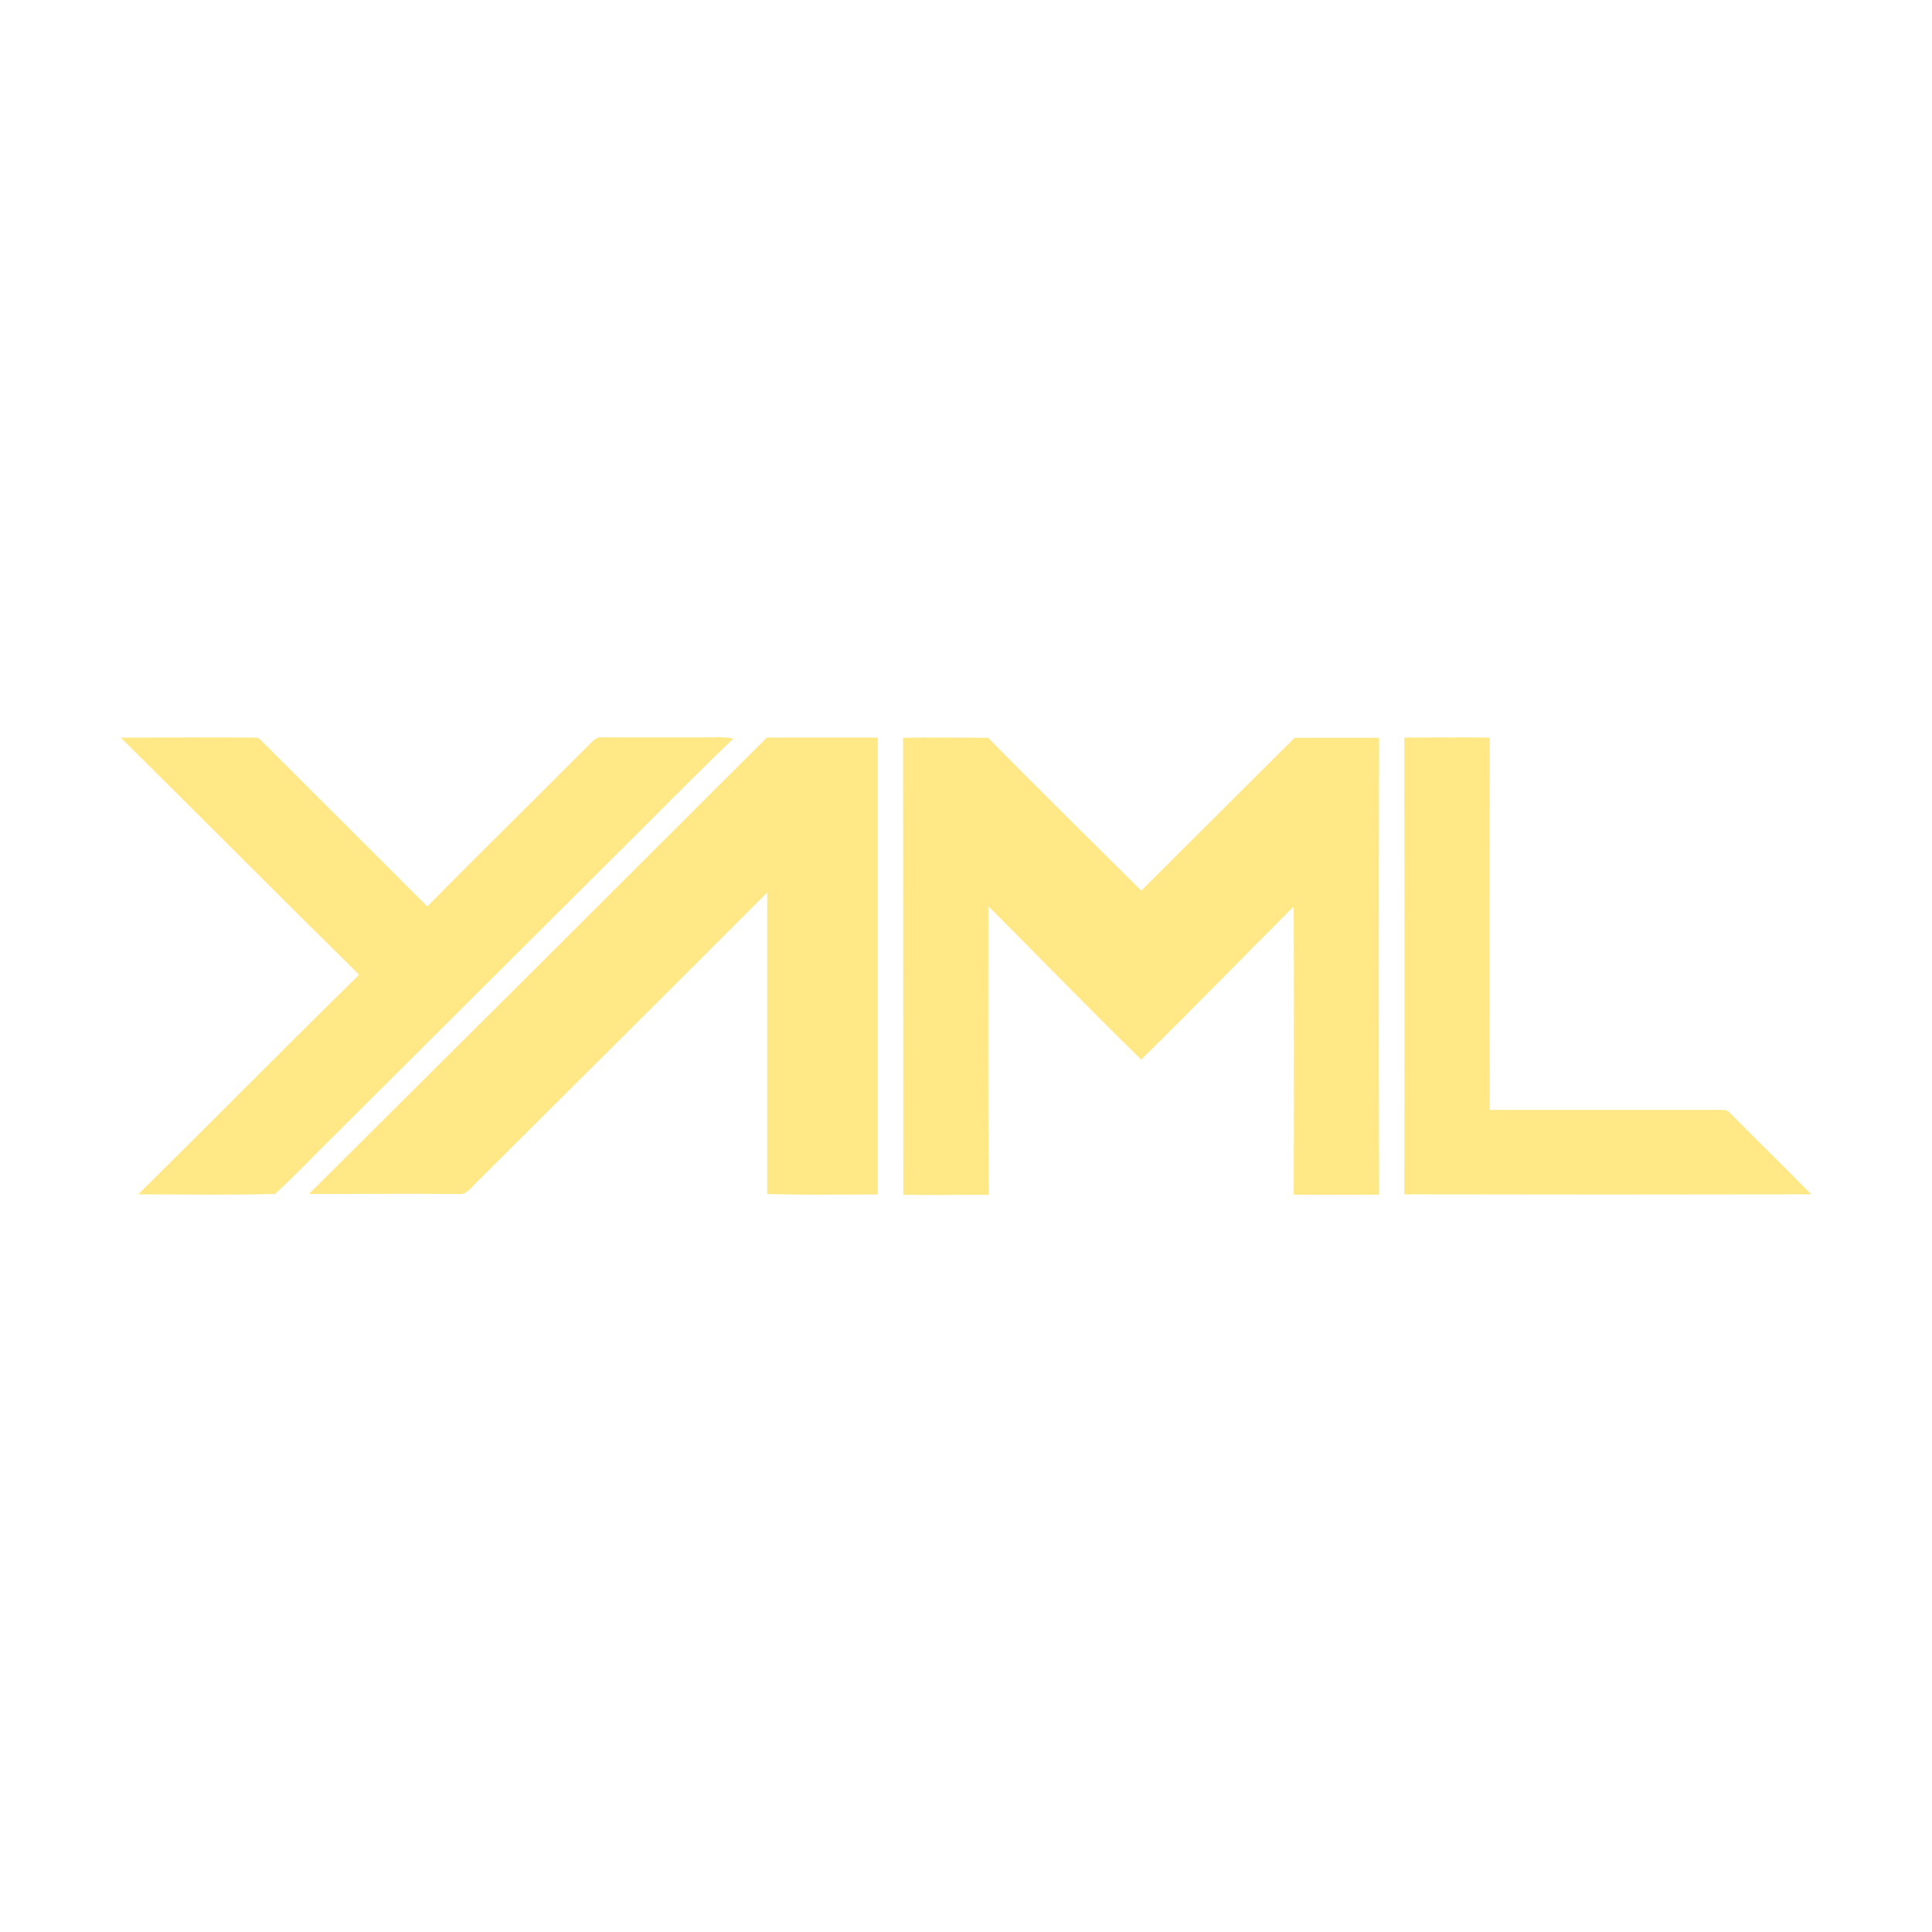
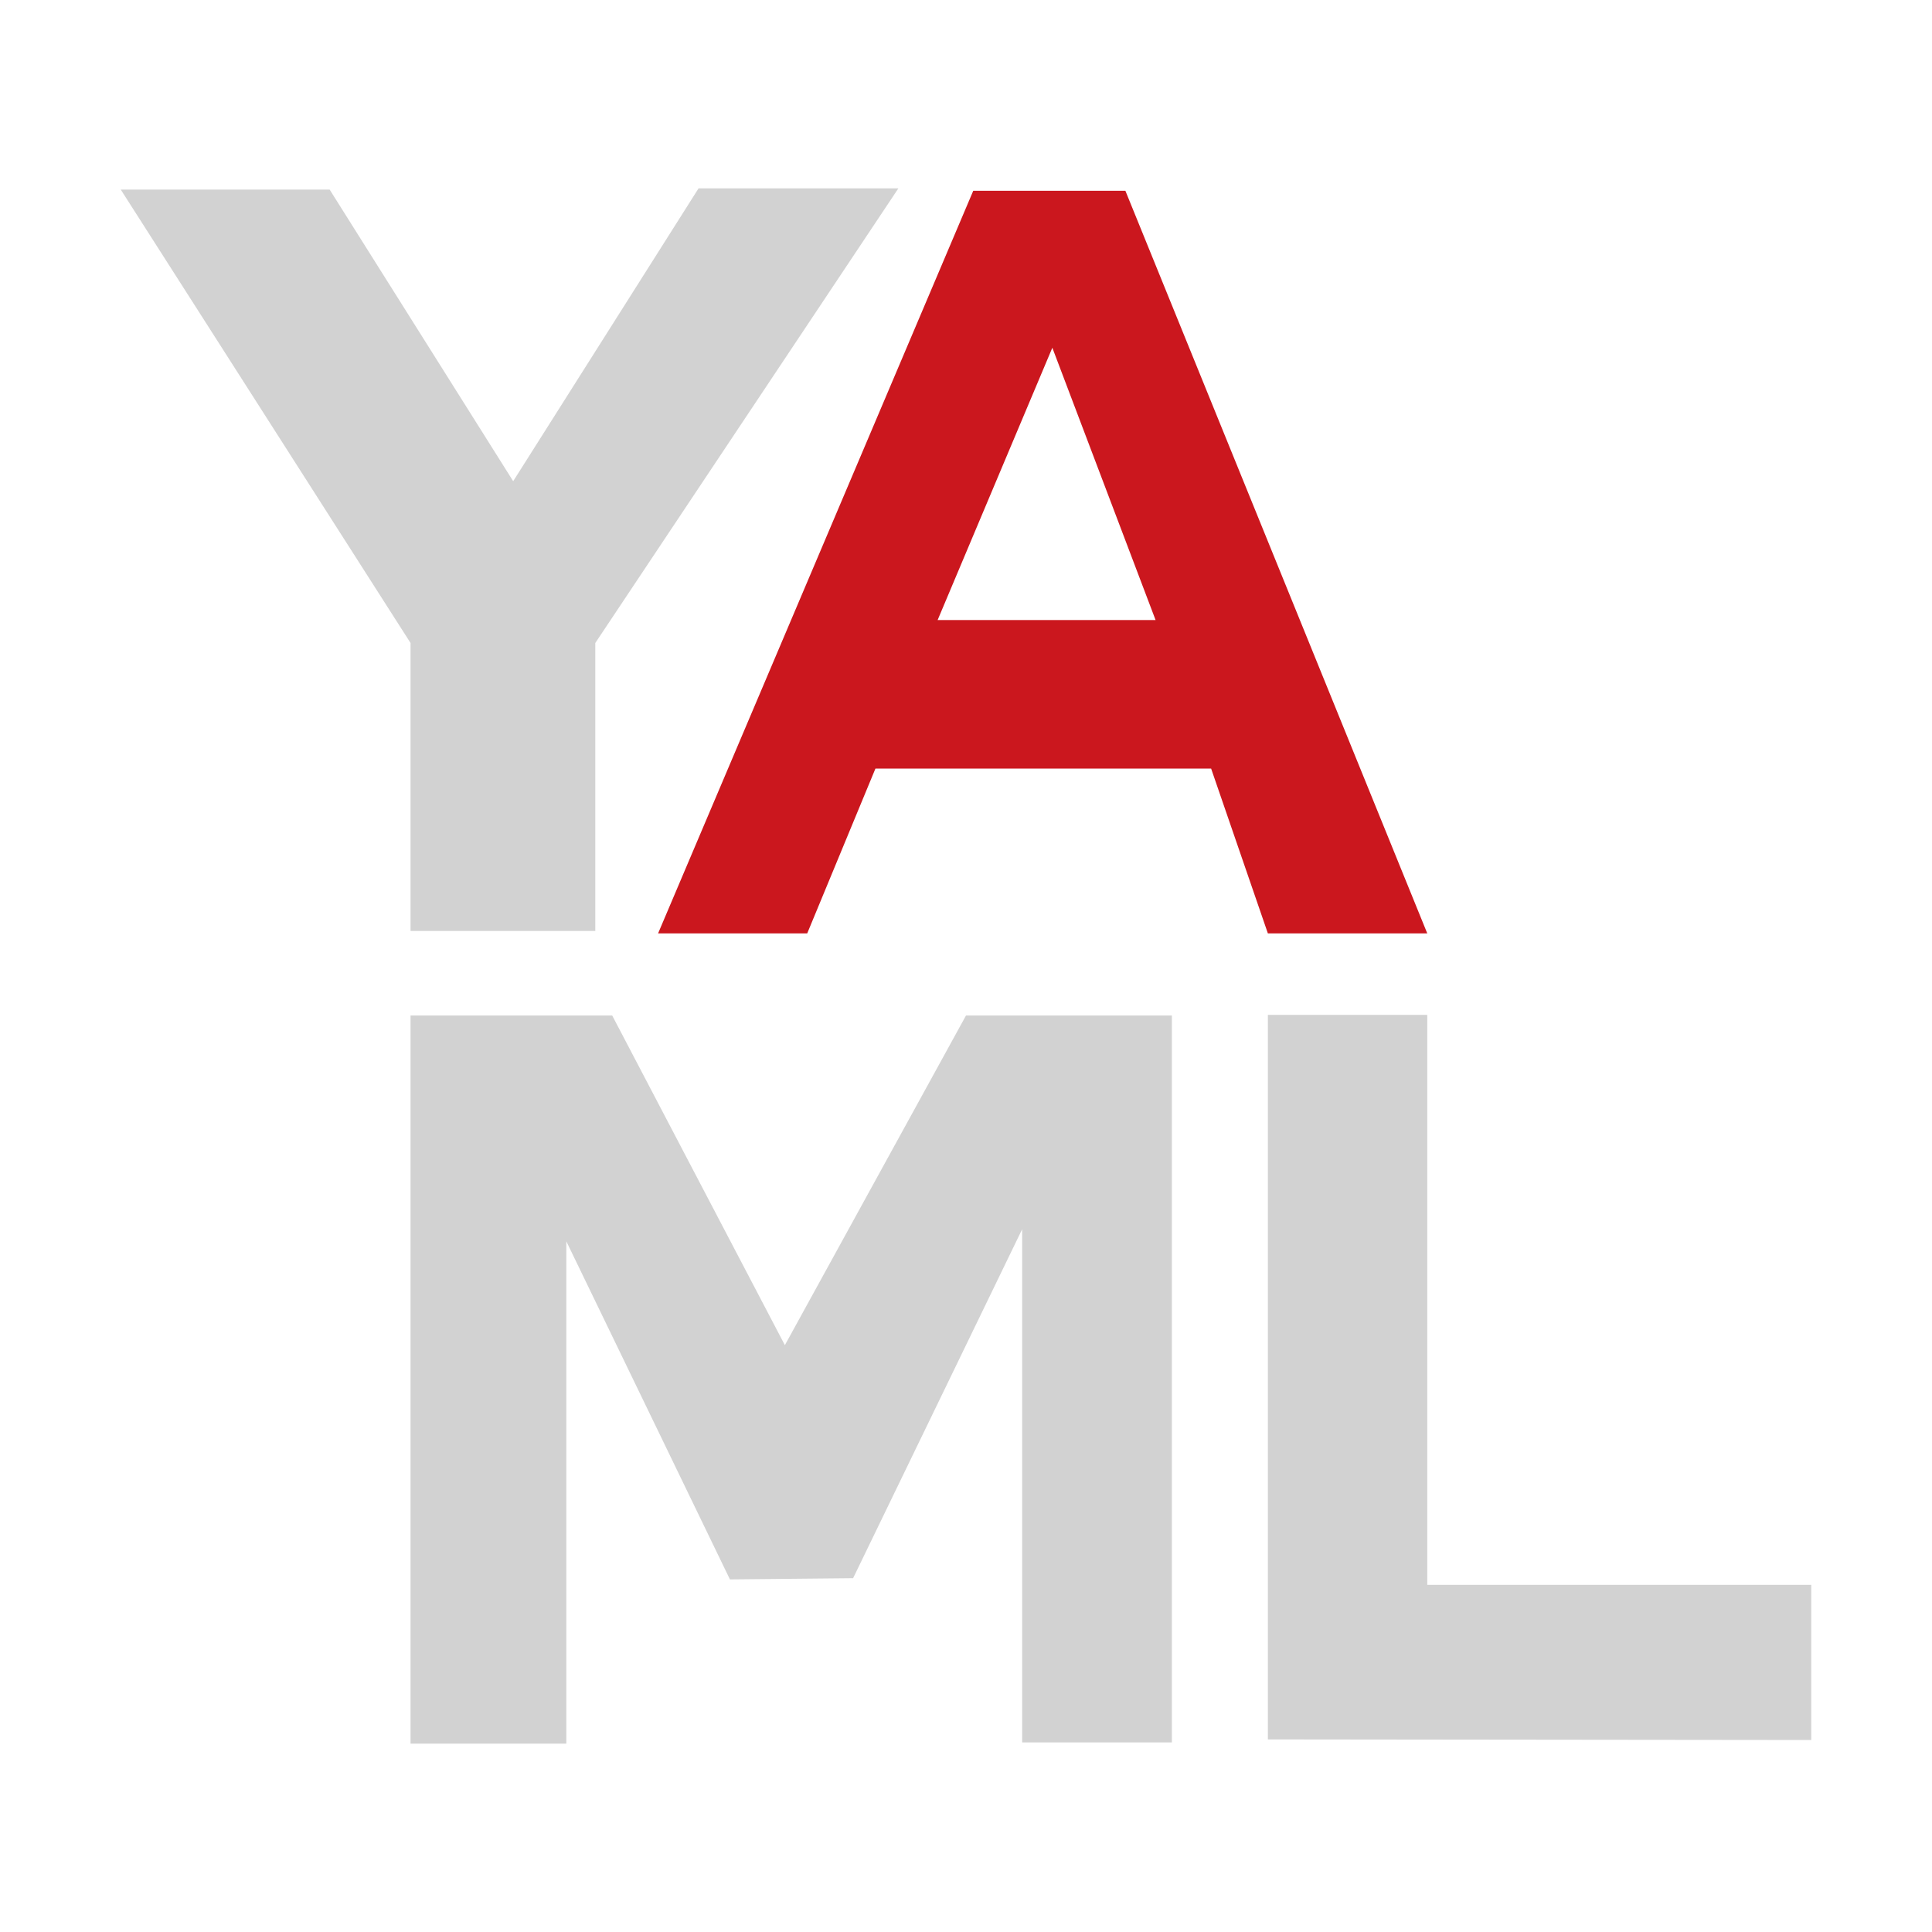
<svg xmlns="http://www.w3.org/2000/svg" viewBox="0 0 32 32">
-   <path d="M2 12.218c.755 0 1.51-.008 2.264 0l.053.038 2.761 2.758c.891-.906 1.8-1.794 2.7-2.7.053-.052.11-.113.192-.1h1.823a1.4 1.4 0 0 1 .353.019c-.7.67-1.377 1.369-2.069 2.05L5.545 18.8c-.331.324-.648.663-.989.975-.754.022-1.511.007-2.266.007 1.223-1.209 2.431-2.433 3.658-3.637-1.321-1.304-2.63-2.62-3.948-3.927M12.7 12.218h1.839v7.566c-.611 0-1.222.012-1.832-.008v-4.994c-1.6 1.607-3.209 3.2-4.811 4.8-.089.08-.166.217-.305.194-.824-.006-1.649 0-2.474 0Q8.916 16 12.7 12.218M14.958 12.22c.47-.009.939 0 1.409 0 .836.853 1.69 1.689 2.536 2.532q1.268-1.267 2.539-2.532h1.4q-.008 3.784 0 7.567c-.471 0-.943.006-1.414 0q.008-2.387 0-4.773c-.844.843-1.676 1.7-2.526 2.536-.856-.835-1.687-1.695-2.532-2.541 0 1.594-.006 3.188.006 4.781-.472 0-.943.005-1.415 0q-.003-3.79-.003-7.57M23.259 12.217c.472 0 .944-.007 1.416 0q-.007 3.083 0 6.166h3.782c.063.006.144-.012.191.045.448.454.907.9 1.353 1.354q-3.371.007-6.741 0 .007-3.782-.001-7.565" style="fill:#ffe885" />
+   <path fill="#cb171e" d="M20.06 12.73H14.5l-1.13 2.73H10.9l5.22-12.3h2.52l5 12.3H21zm-.92-2.46-1.71-4.51-1.9 4.51z" />
+   <path fill="#d2d2d2" d="M30 28.82v-2.57h-6.36v-9.44H21v12zm-15.87-2.68 2.8-5.78v8.5h2.48V16.82H16l-3 5.46-2.86-5.46H6.8v12.06h2.58v-8.32l2.71 5.6zM2 3.14h3.46L8.5 7.97l3.07-4.85h3.31l-5.02 7.53v4.77H6.8v-4.77z" />
</svg>
